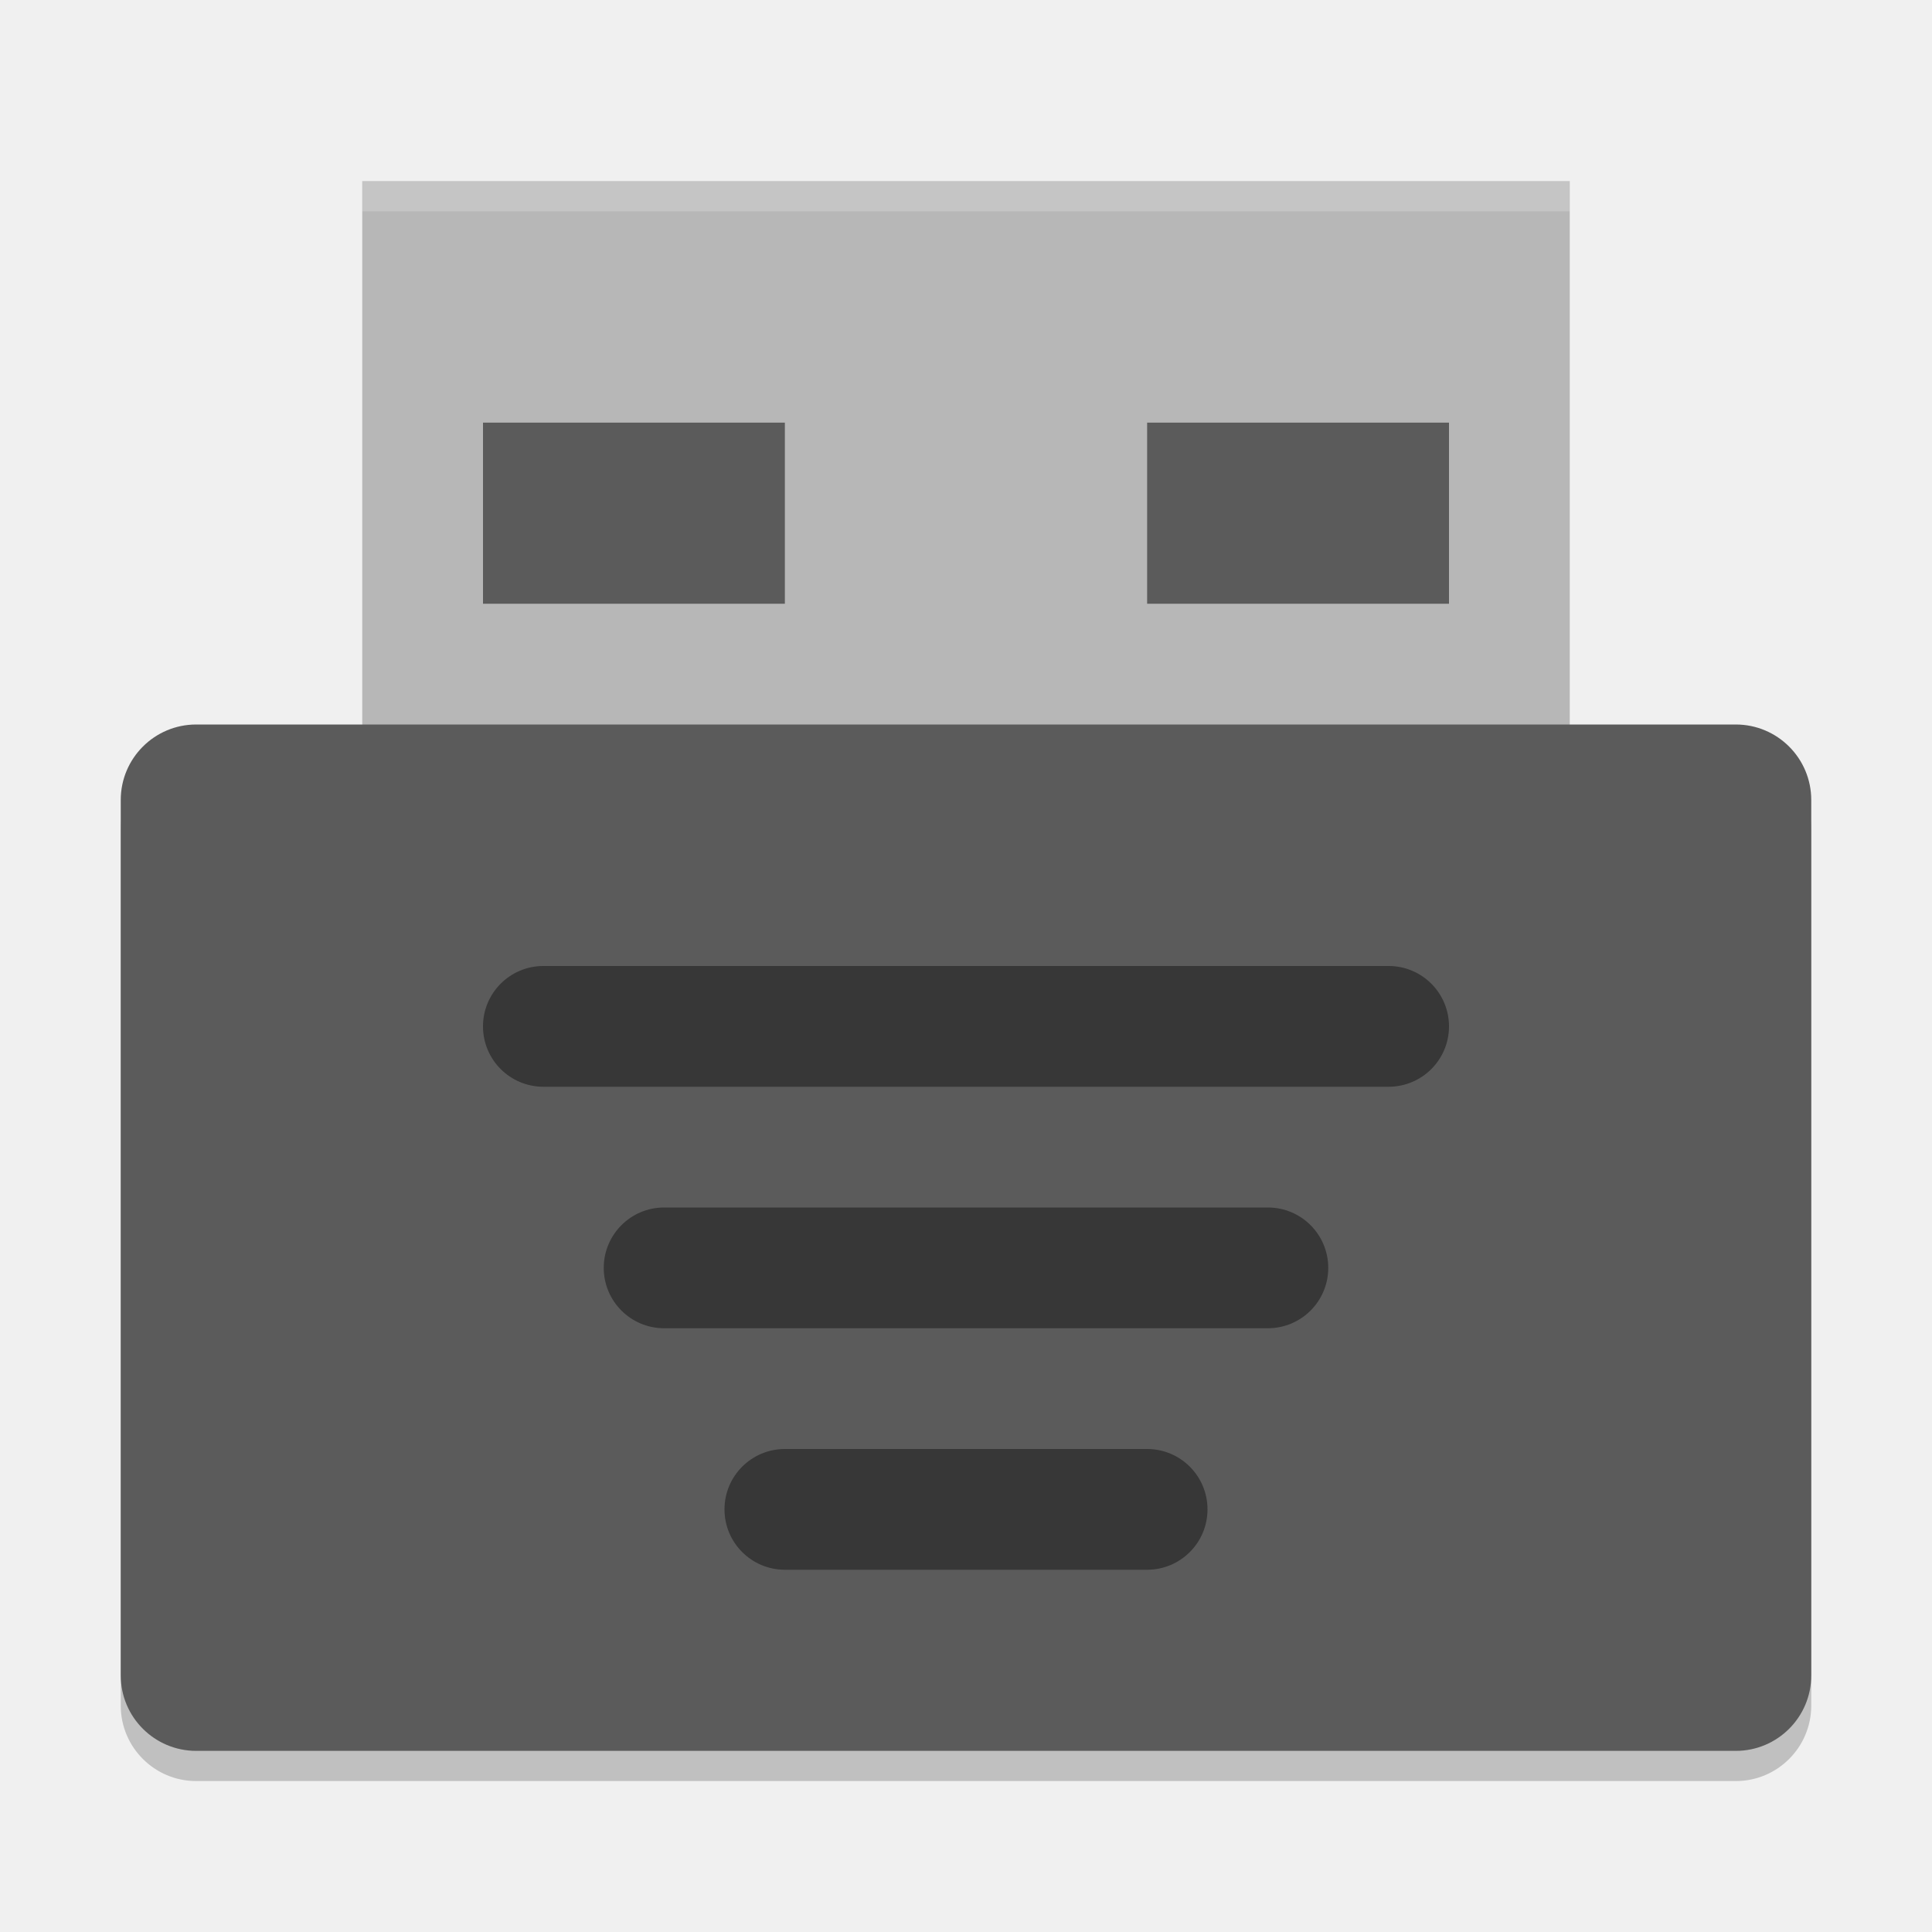
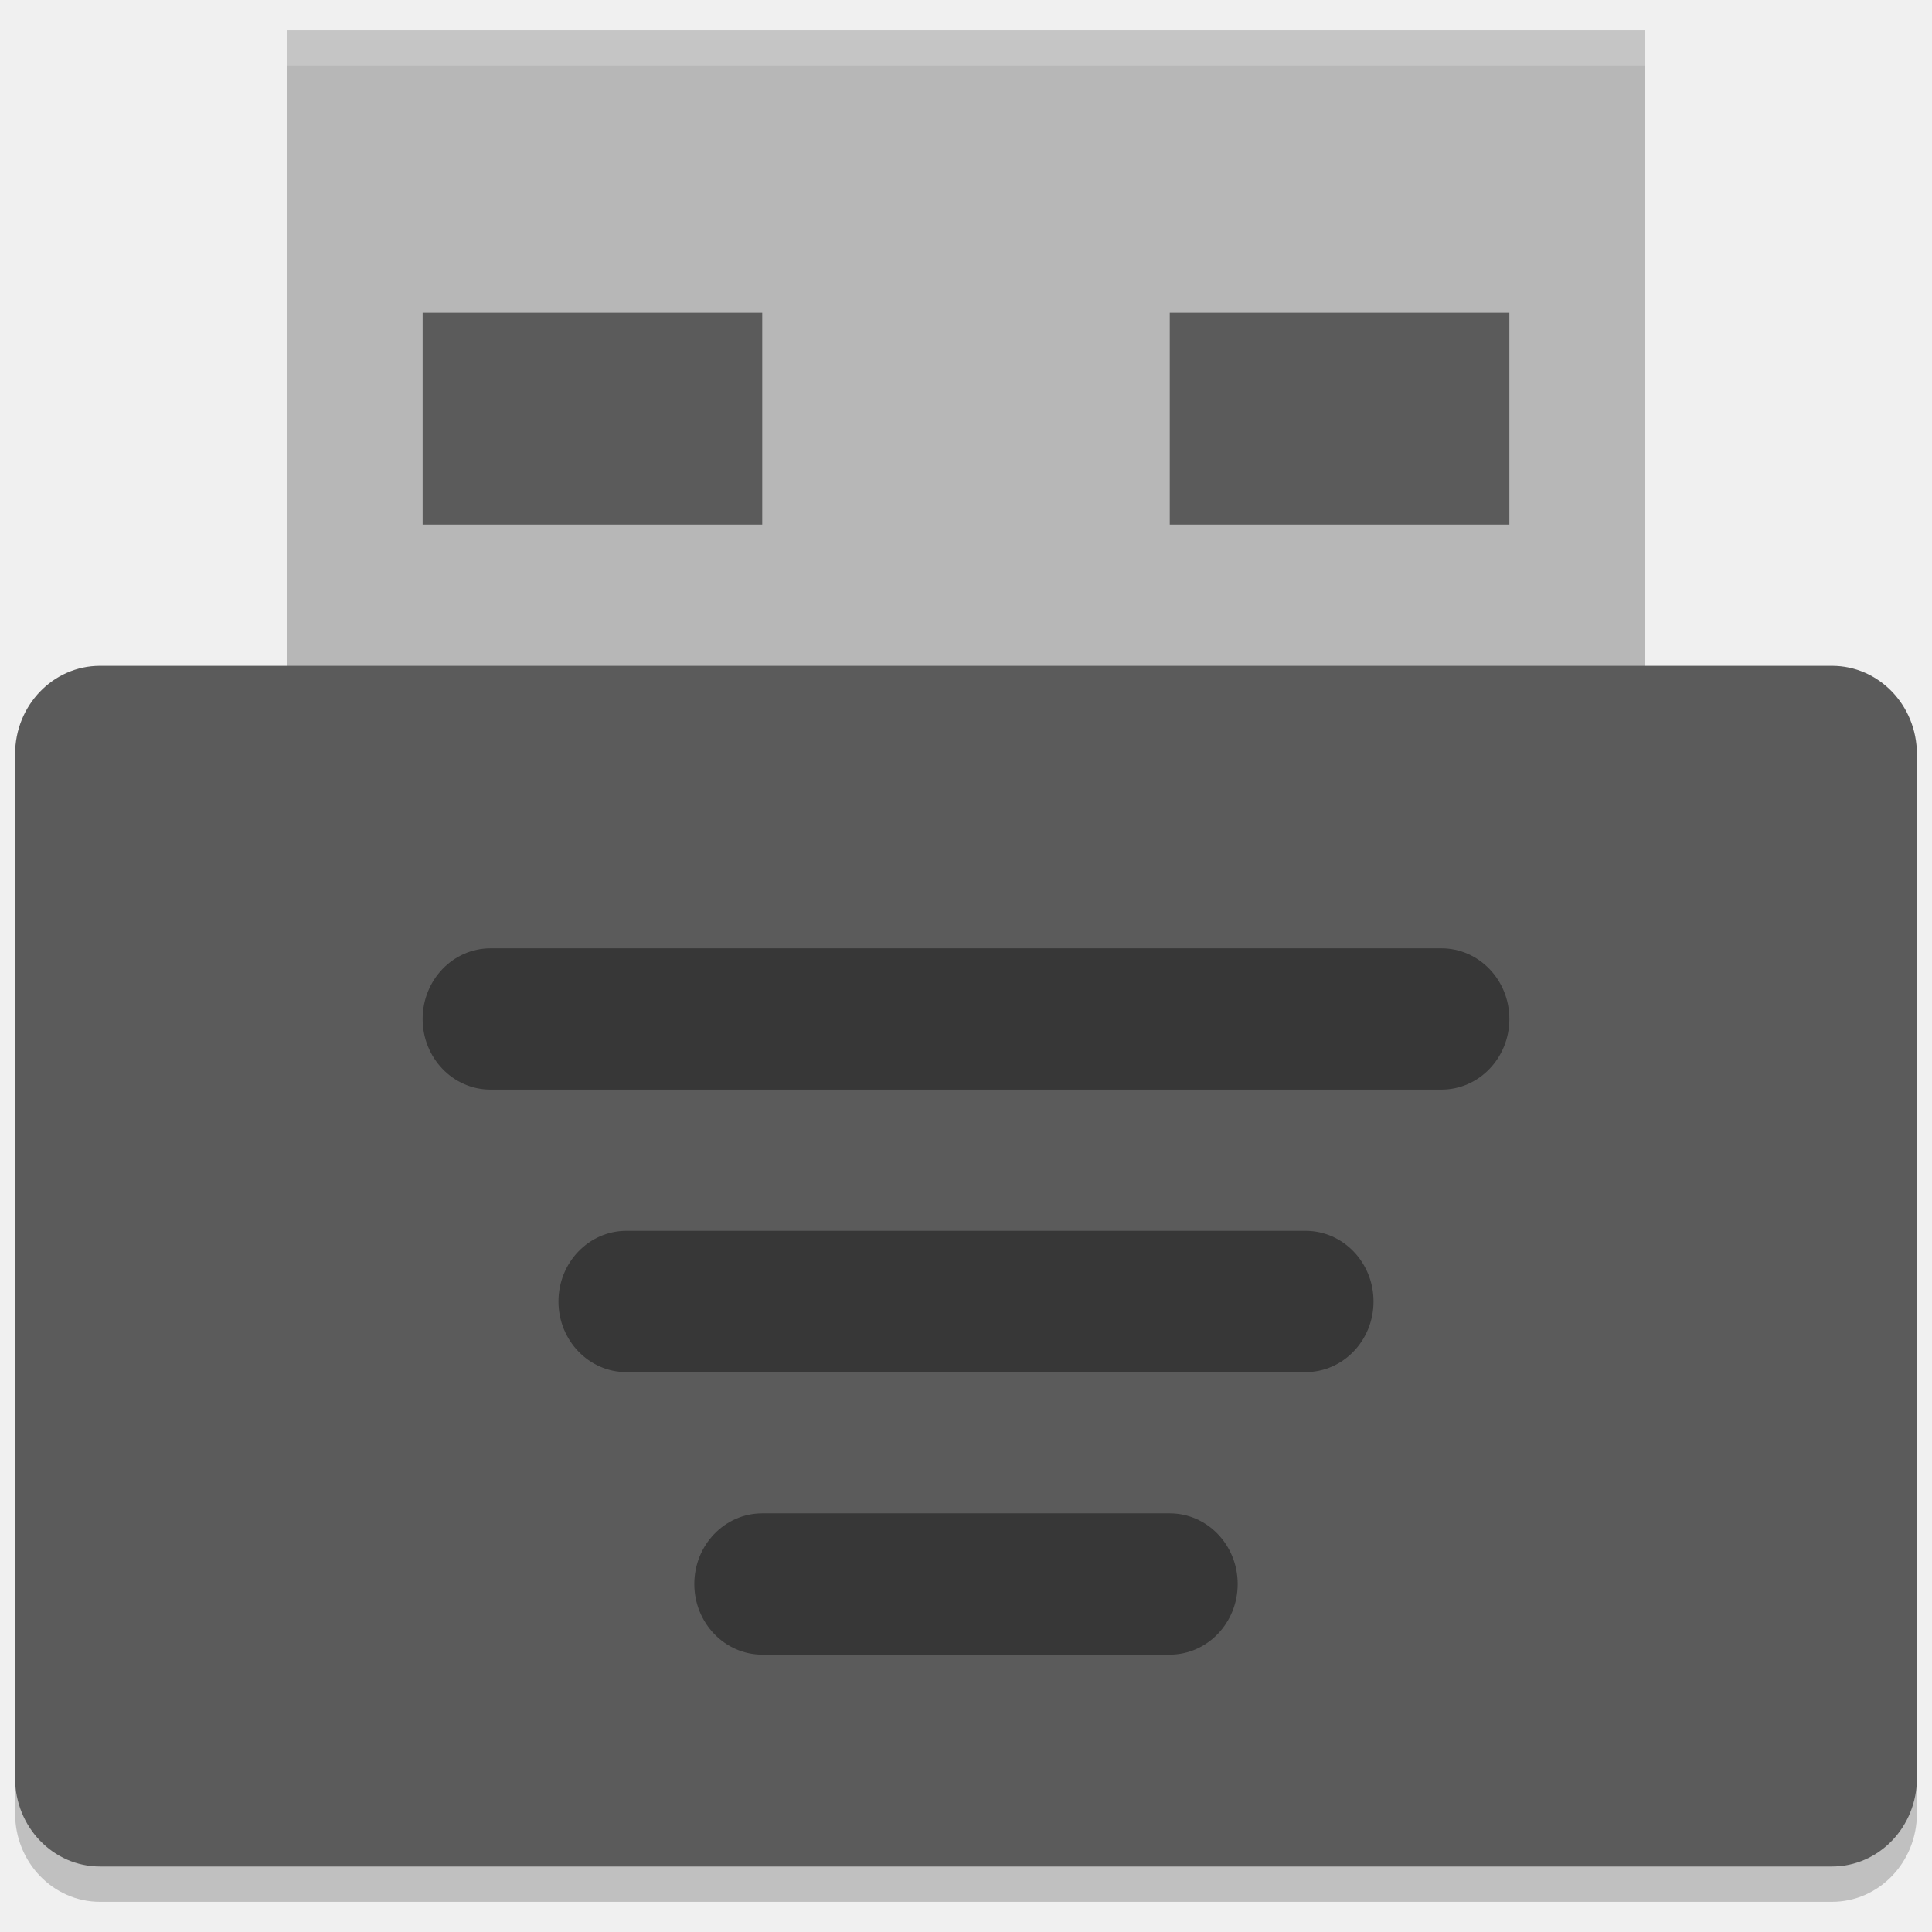
- <svg xmlns="http://www.w3.org/2000/svg" width="64" height="64" version="1">
-   <rect style="opacity:0.2" width="56" height="34" x="4" y="25" rx="2.5" ry="2.5" />
-   <rect style="fill:#b7b7b7" width="40" height="20" x="12" y="6" />
-   <rect style="fill:#5b5b5b" width="56" height="34" x="4" y="24" rx="2.5" ry="2.5" />
-   <rect style="opacity:0.4" width="32" height="4" x="16" y="32" rx="2" ry="2" />
-   <rect style="opacity:0.4" width="24" height="4" x="20" y="40" rx="2" ry="2" />
-   <rect style="opacity:0.4" width="16" height="4" x="24" y="48" rx="2" ry="2" />
-   <rect style="opacity:0.5" width="10" height="6" x="16" y="14" />
-   <rect style="opacity:0.5" width="10" height="6" x="38" y="14" />
-   <path style="opacity:0.2;fill:#ffffff" d="M 12 6 L 12 7 L 52 7 L 52 6 L 12 6 z" />
+ <svg xmlns="http://www.w3.org/2000/svg" width="128" height="128" version="1" id="svg20">
+   <defs id="defs24" />
+   <g id="g4512" transform="matrix(2.25,0,0,2.339623,-8,-161.7736)">
+     <rect id="rect2" ry="2.5" rx="2.5" y="89" x="4" height="34" width="56" style="opacity:0.2" />
+     <rect id="rect4" y="70" x="12" height="20" width="40" style="fill:#b7b7b7" />
+     <rect id="rect6" ry="2.5" rx="2.5" y="88" x="4" height="34" width="56" style="fill:#5b5b5b" />
+     <rect id="rect8" ry="2" rx="2" y="96" x="16" height="4" width="32" style="opacity:0.4" />
+     <rect id="rect10" ry="2" rx="2" y="104" x="20" height="4" width="24" style="opacity:0.4" />
+     <rect id="rect12" ry="2" rx="2" y="112" x="24" height="4" width="16" style="opacity:0.4" />
+     <rect id="rect14" y="78" x="16" height="6" width="10" style="opacity:0.5" />
+     <rect id="rect16" y="78" x="38" height="6" width="10" style="opacity:0.5" />
+     <path id="path18" d="m 12,70 v 1 h 40 v -1 z" style="opacity:0.2;fill:#ffffff" />
+   </g>
</svg>
